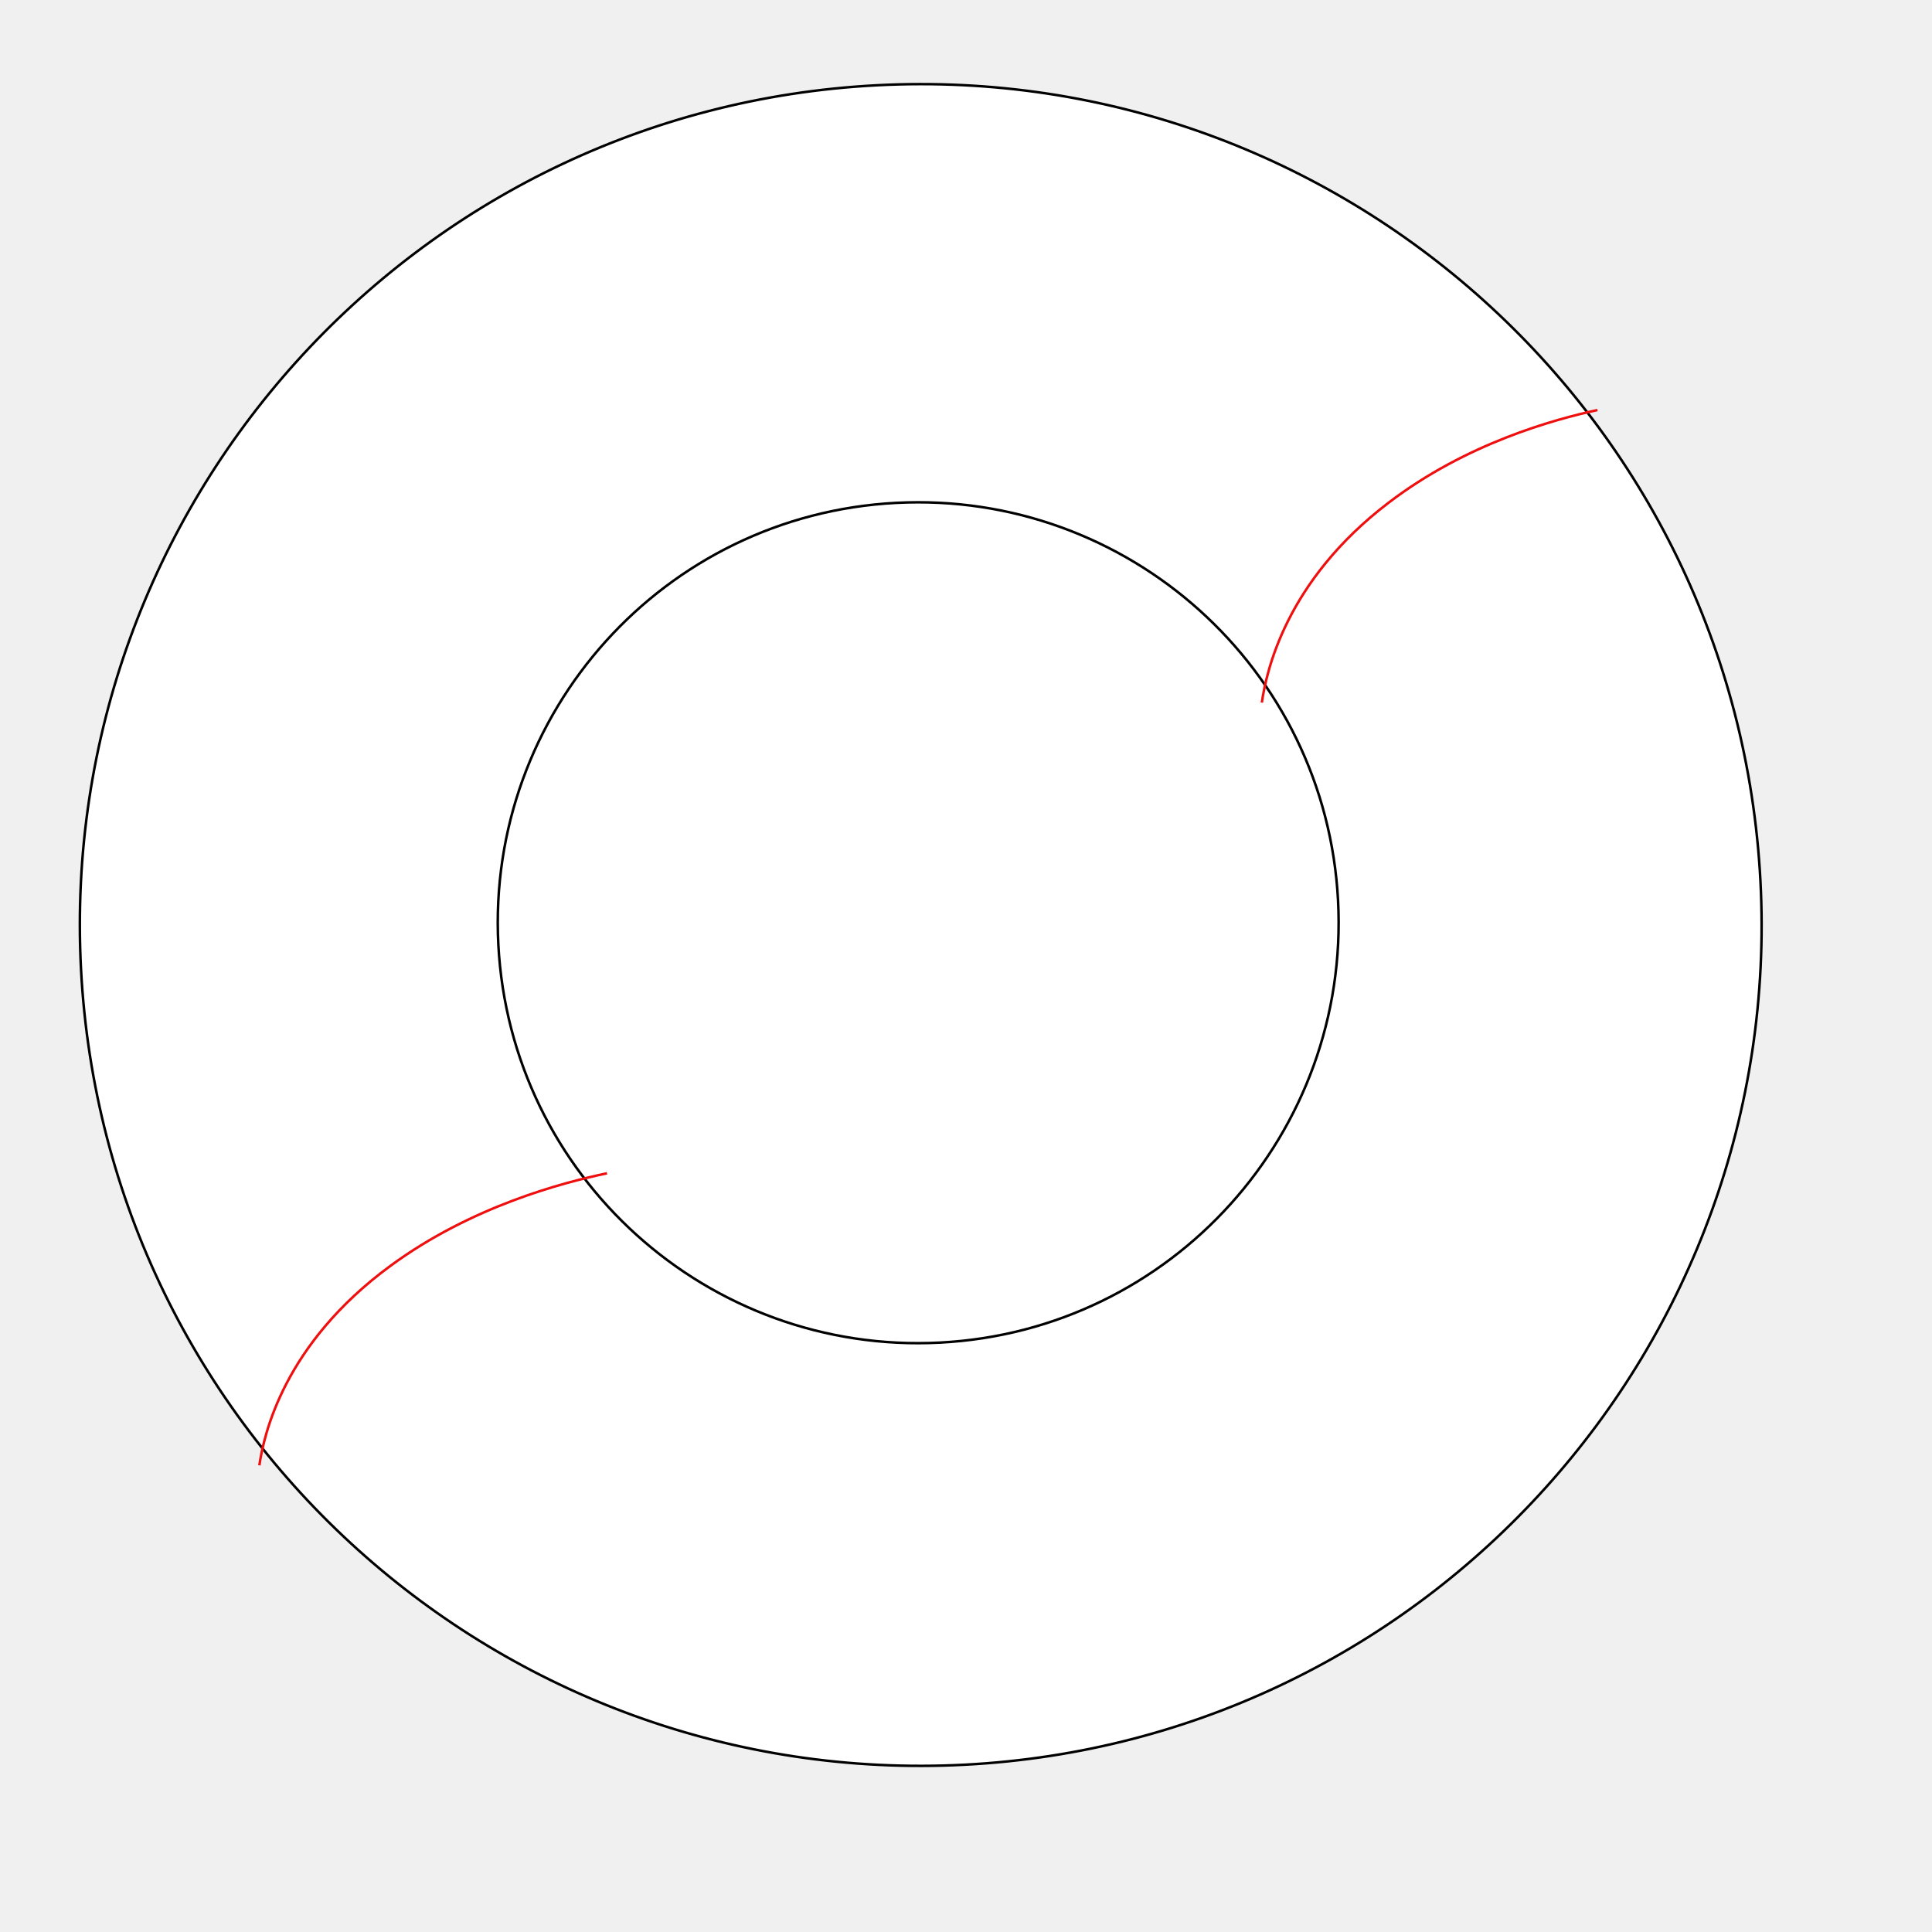
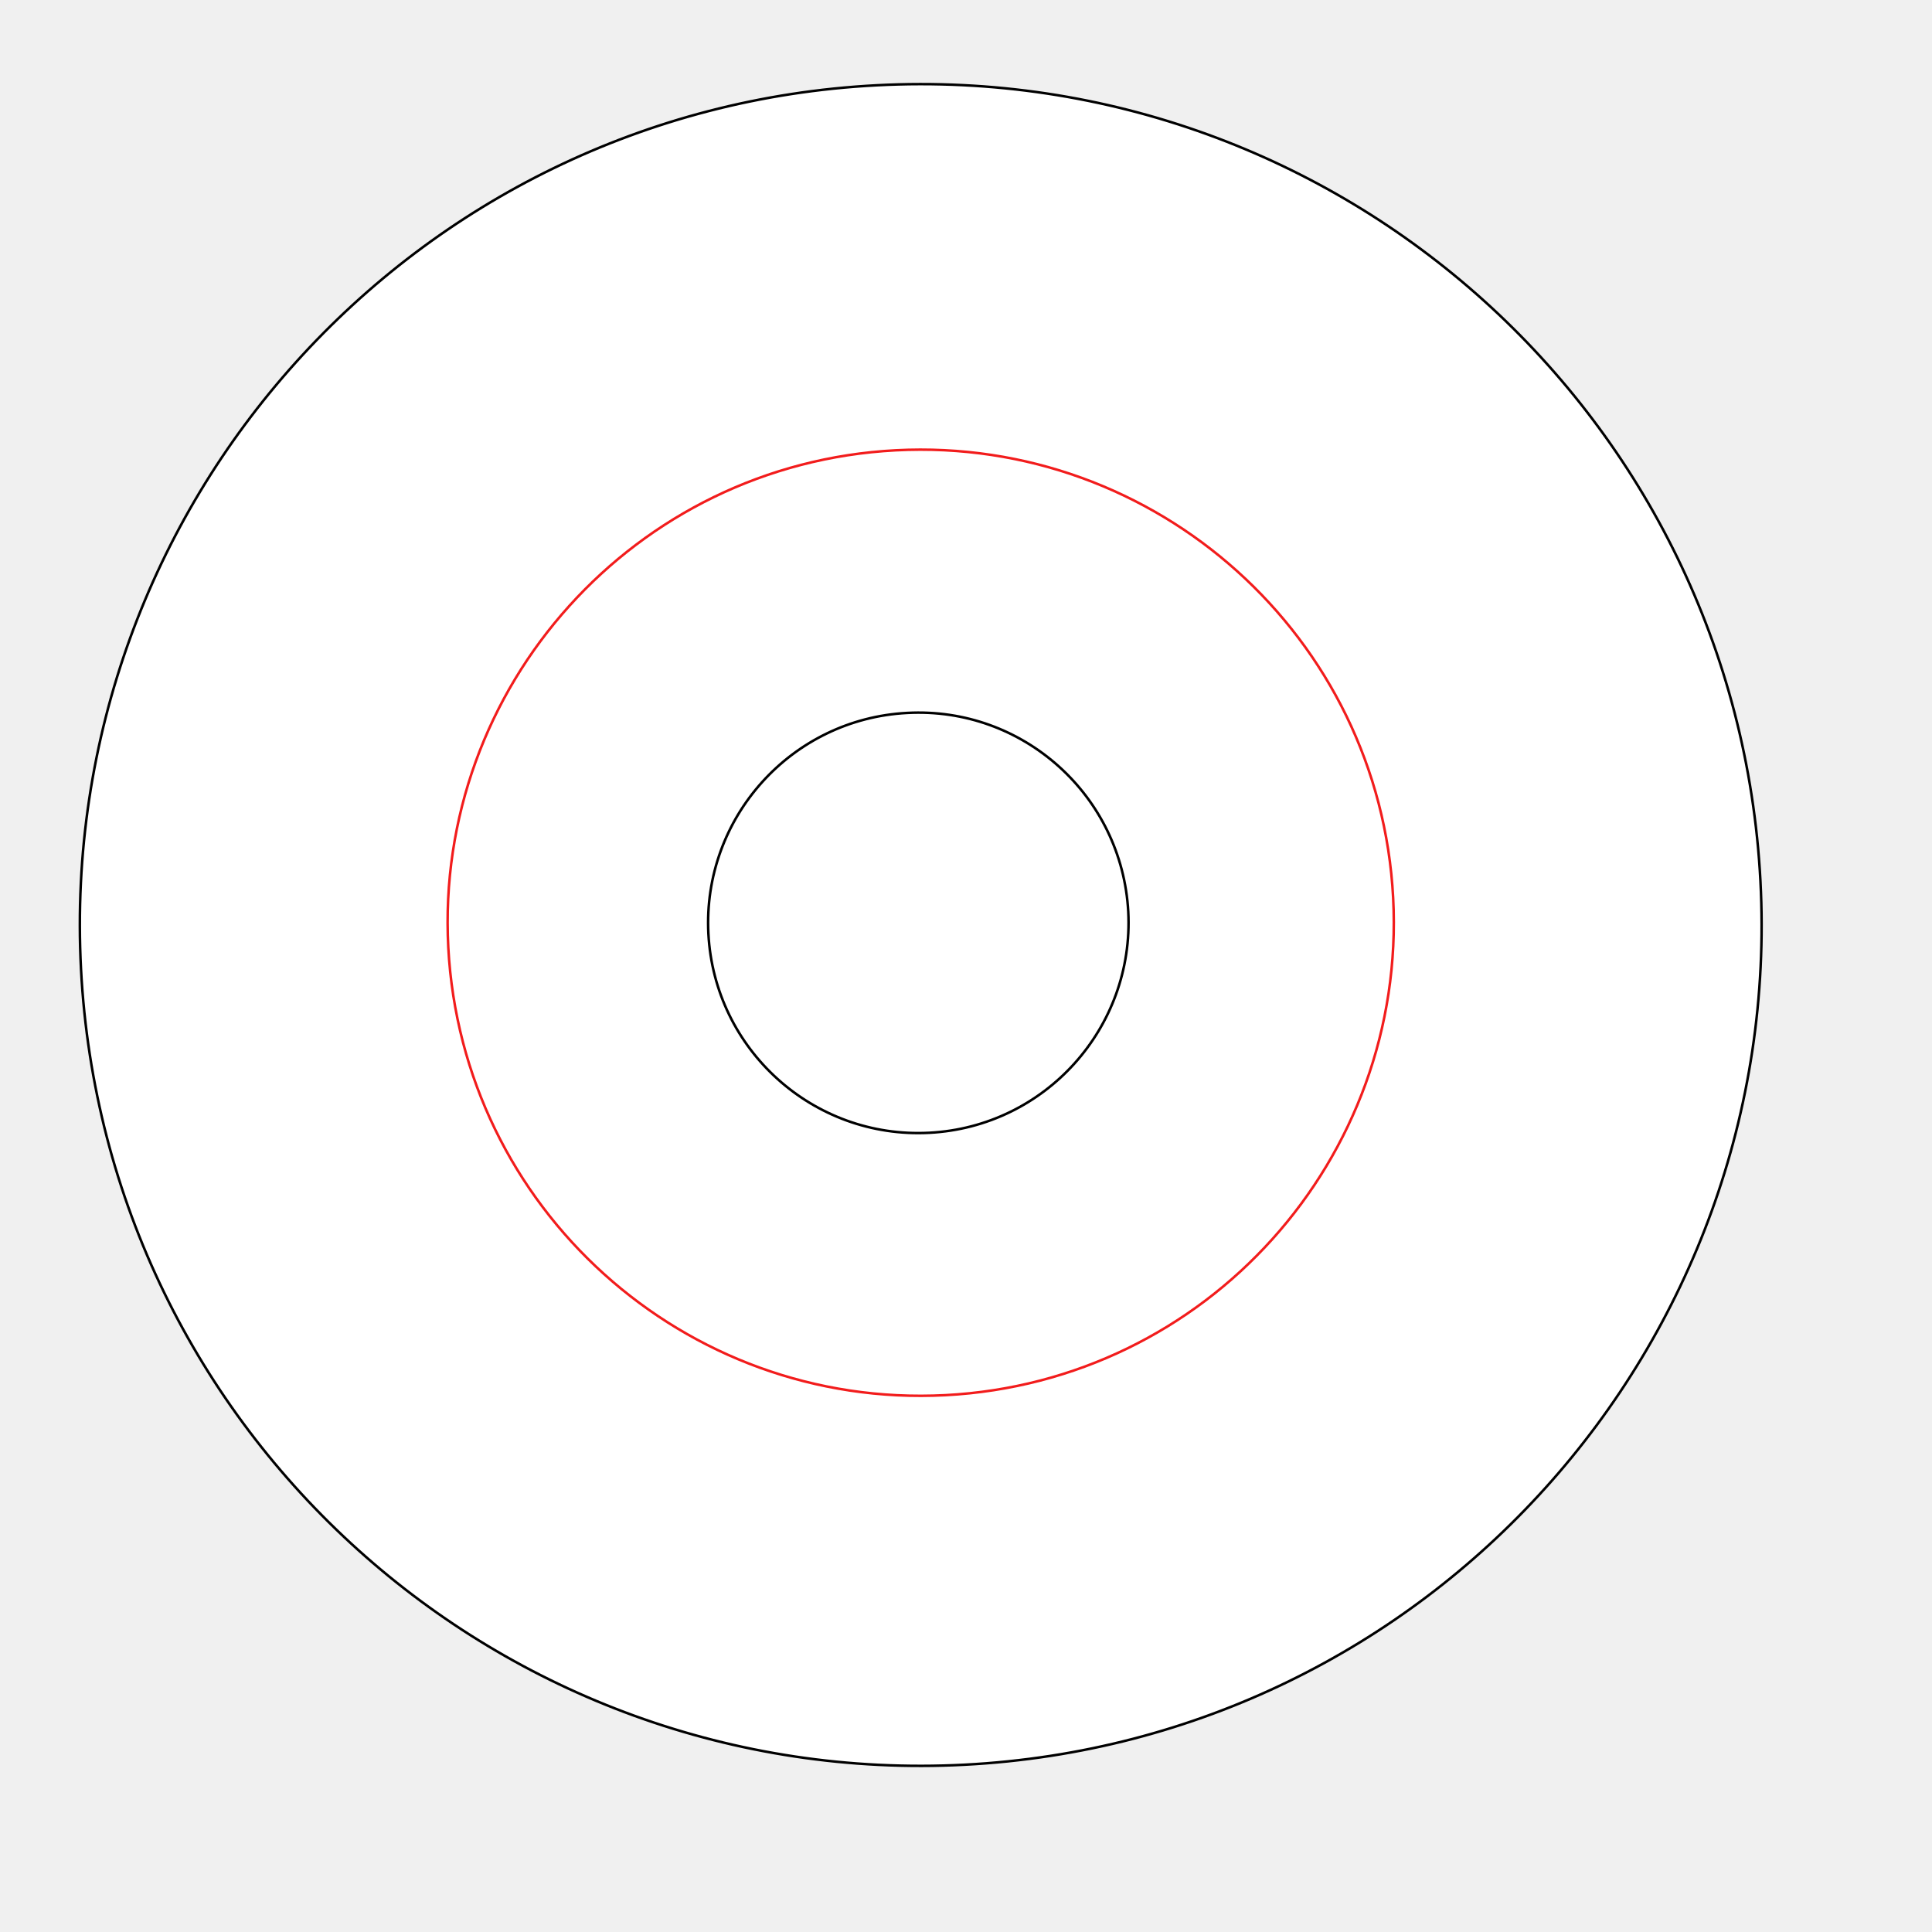
<svg xmlns="http://www.w3.org/2000/svg" version="1.1" id="Layer_1" x="0px" y="0px" viewBox="0 0 768 768" style="enable-background:new 0 0 768 768;" xml:space="preserve">
  <style type="text/css">
	.st0{fill:#FFFFFF;stroke:#000000;stroke-miterlimit:10;}
- 	.st1{fill:none;stroke:#EF0F0F;stroke-miterlimit:10;}
+ 	.st1{fill:none;stroke:#F21C1C;stroke-miterlimit:10;}
</style>
  <path class="st0" d="M699.8,350.2c9.7,184.4-132,341.7-316.3,351.3S41.8,569.6,32.2,385.2s132-341.7,316.3-351.3  S690.2,165.9,699.8,350.2z" />
-   <path class="st0" d="M531.9,358c4.8,92.2-66,170.9-158.2,175.7s-170.8-66-175.6-158.2s66-170.8,158.1-175.6S527.1,265.8,531.9,358z" />
-   <path class="st1" d="M635,163c-17.1,3.7-52.1,13.2-83.1,36.9c-40.9,31.2-48.5,67.1-50.3,79.4" />
-   <path class="st1" d="M241.3,466.4c-17.7,3.7-54,13.2-86.1,36.8c-42.4,31.1-50.3,67-52.1,79.3" />
+   <path class="st0" d="M448.5,362.4c2.4,46.1-33,85.5-79.1,87.9s-85.4-33-87.8-79.1c-2.4-46.1,33-85.4,79-87.8  C406.7,280.9,446,316.3,448.5,362.4z" />
+   <path class="st1" d="M553.8,356.9c5.4,103.7-74.2,192.3-178,197.7c-103.7,5.4-192.1-74.3-197.6-178S252.5,184.4,356.1,179  C459.7,173.6,548.4,253.2,553.8,356.9z" />
</svg>
